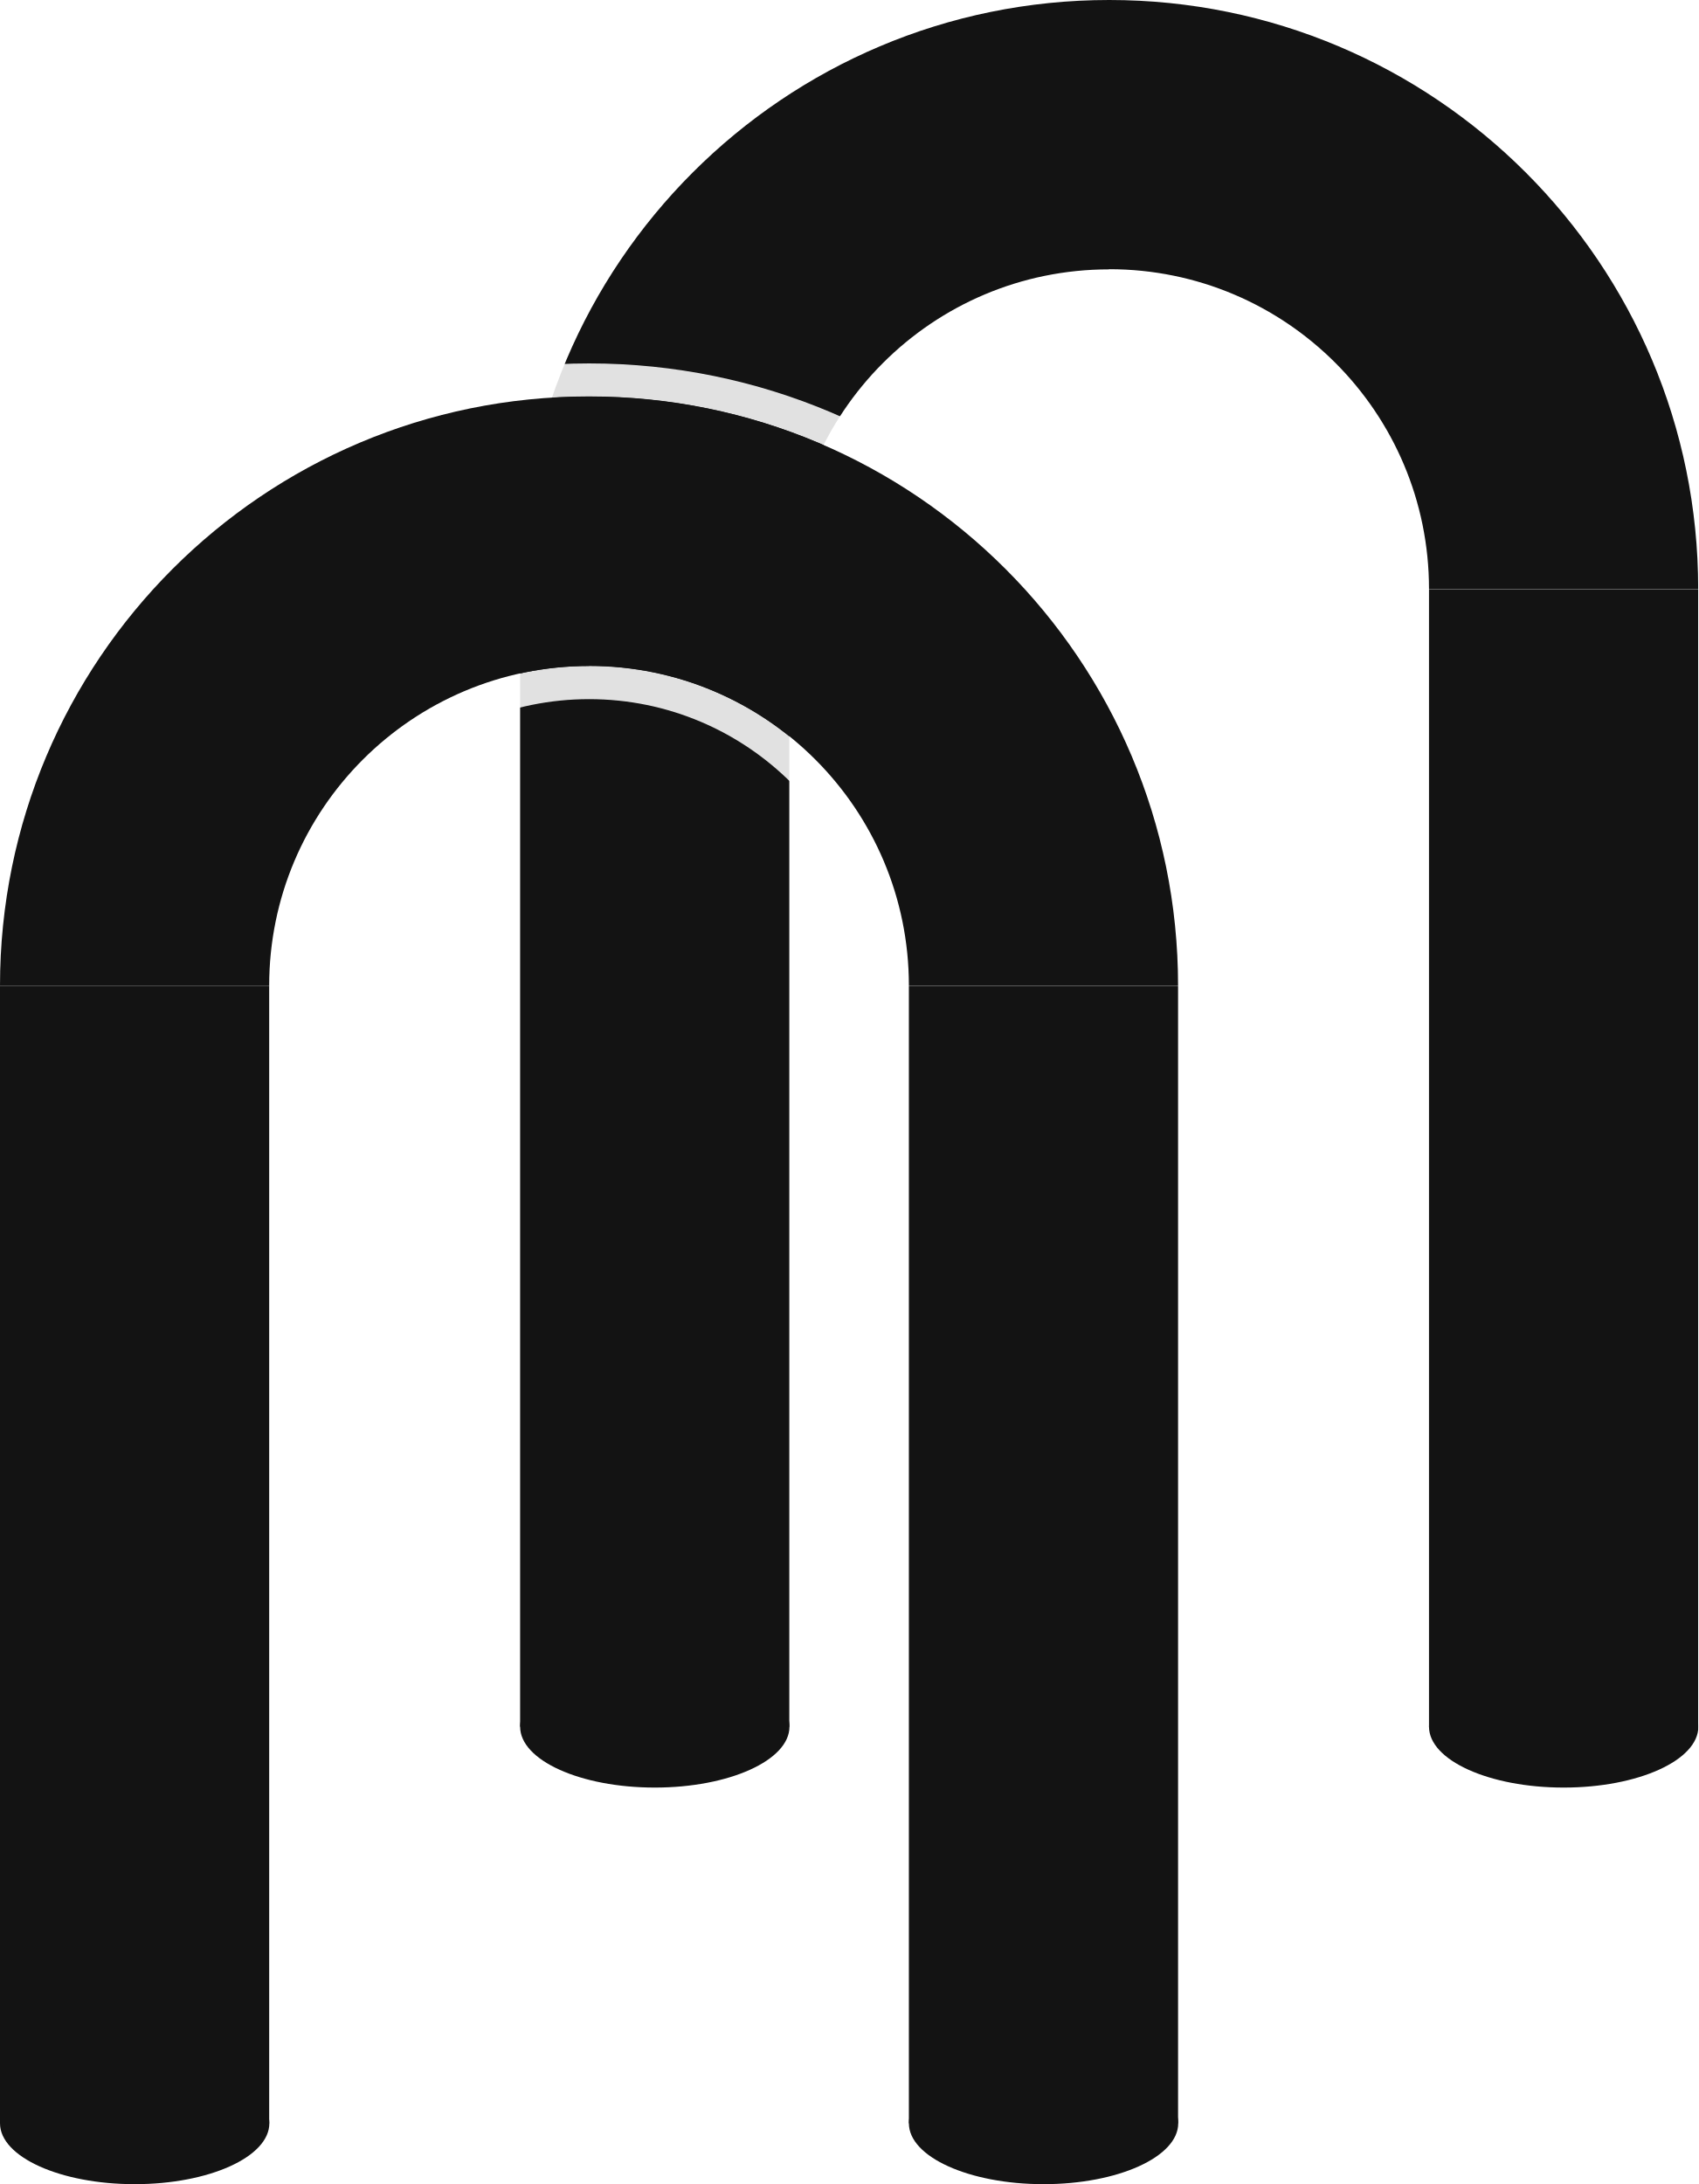
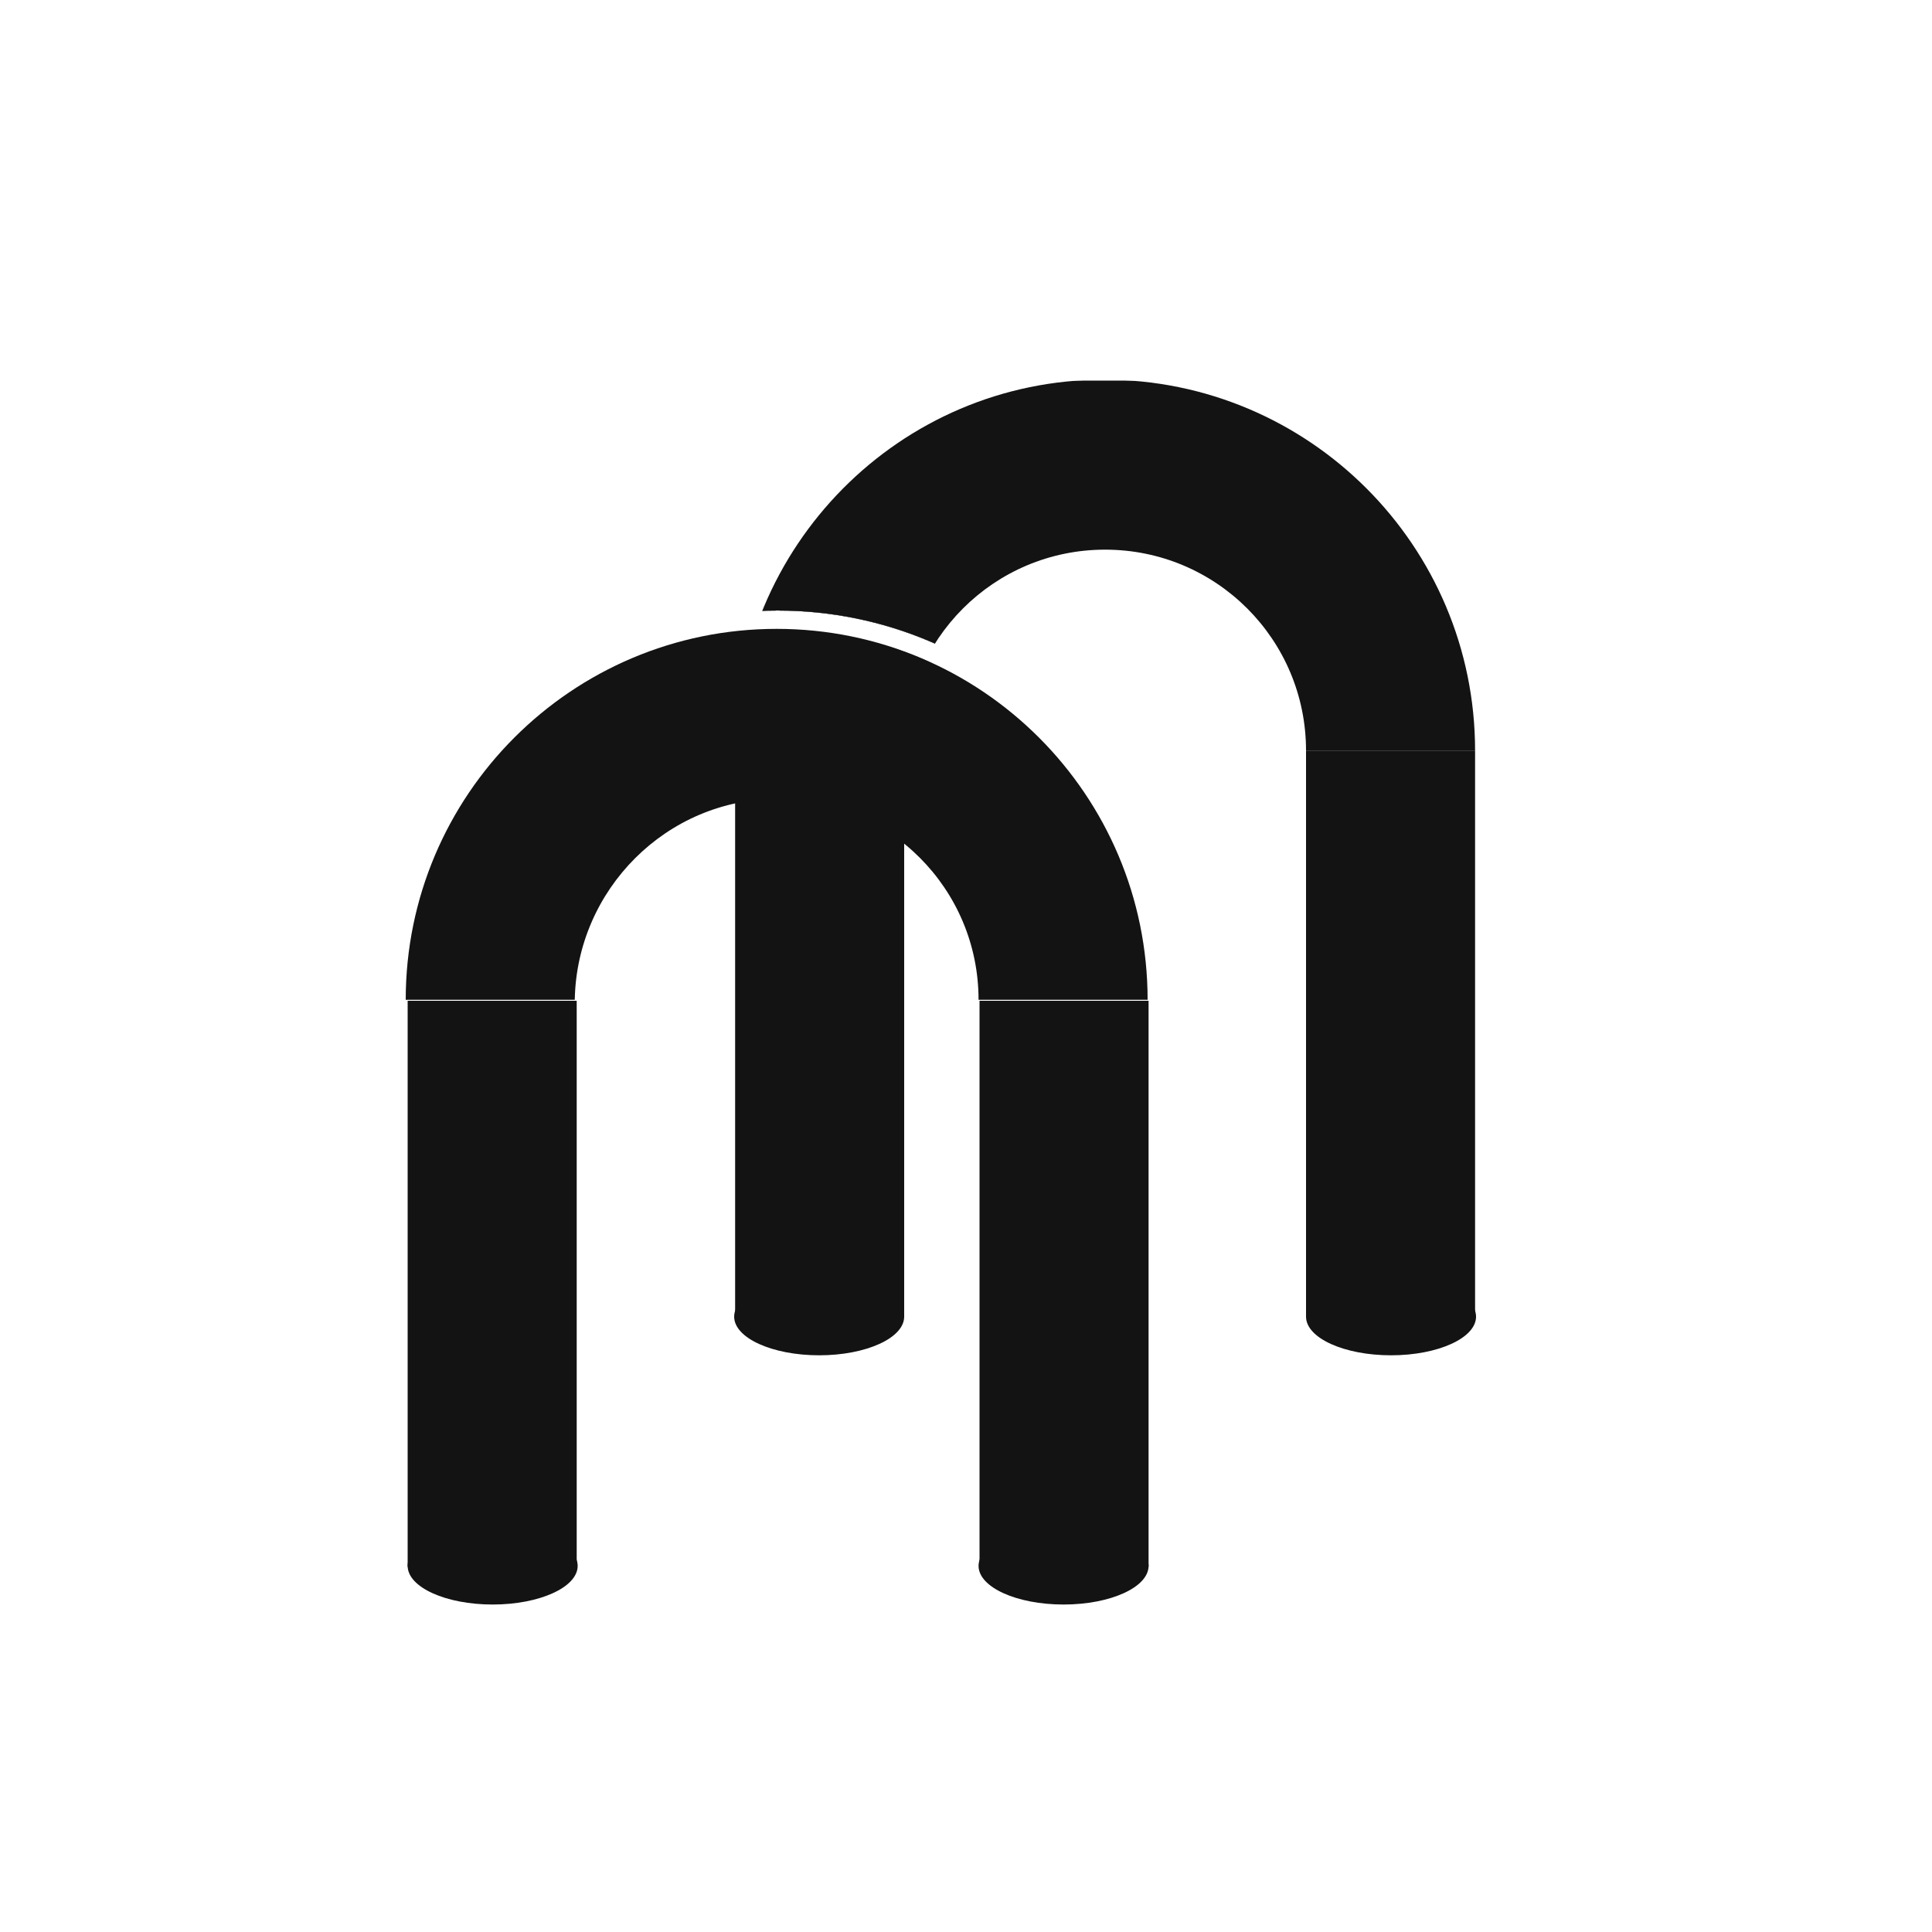
- <svg xmlns="http://www.w3.org/2000/svg" id="Layer_1" data-name="Layer 1" viewBox="0 0 102.4 131.67">
+ <svg xmlns="http://www.w3.org/2000/svg" version="1.1" id="Layer_1" x="0px" y="0px" viewBox="0 0 200 200" style="enable-background:new 0 0 200 200;" xml:space="preserve">
+   <style type="text/css">
+ 	.st0{fill:#131313;}
+ 	.st1{filter:url(#Adobe_OpacityMaskFilter);}
+ 	.st2{mask:url(#SVGID_1_);fill:#131313;}
+ </style>
+   <rect x="76.1" y="77.7" class="st0" width="17.5" height="58.6" />
+   <rect x="135.2" y="77.7" class="st0" width="17.5" height="58.6" />
  <defs>
-     <style>
-       .cls-1 {
-         fill: #131313;
-       }
- 
-       .cls-2 {
-         fill: none;
-         mask: url(#mask);
-       }
- 
-       .cls-3 {
-         filter: url(#luminosity-noclip);
-       }
- 
-       .cls-4 {
-         fill: #231f20;
-       }
-     </style>
-     <filter id="luminosity-noclip" x="-2" y="0" width="104.4" height="133.67" color-interpolation-filters="sRGB" filterUnits="userSpaceOnUse">
-       <feFlood flood-color="#fff" result="bg" />
-       <feBlend in="SourceGraphic" in2="bg" />
+     <filter id="Adobe_OpacityMaskFilter" filterUnits="userSpaceOnUse" x="76.1" y="39.4" width="76.7" height="38.4">
+       <feFlood style="flood-color:white;flood-opacity:1" result="back" />
+       <feBlend in="SourceGraphic" in2="back" mode="normal" />
    </filter>
-     <mask id="mask" x="-2" y="0" width="104.4" height="133.67" maskUnits="userSpaceOnUse">
-       <g class="cls-3">
-         <path class="cls-4" d="m35.52,23.91c19.62,0,35.52,15.9,35.52,35.52h0v68.58c0,2.03-3.63,3.67-8.12,3.67s-8.12-1.64-8.12-3.67V59.43c0-10.65-8.63-19.28-19.28-19.28s-19.28,8.63-19.28,19.28v68.58c0,2.03-3.63,3.67-8.12,3.67S0,130.03,0,128.01V59.43C0,39.81,15.9,23.91,35.52,23.91m0-2C14.83,21.91-2,38.74-2,59.43v68.58c0,3.28,4.25,5.67,10.12,5.67s10.12-2.38,10.12-5.67V59.43c0-9.53,7.75-17.28,17.28-17.28s17.28,7.75,17.28,17.28v68.58c0,3.28,4.25,5.67,10.12,5.67s10.12-2.38,10.12-5.67V59.43c0-20.69-16.83-37.52-37.52-37.52h0Z" />
+   </defs>
+   <mask maskUnits="userSpaceOnUse" x="76.1" y="39.4" width="76.7" height="38.4" id="SVGID_1_">
+     <g class="st1">
+       <g>
+         <path d="M80.5,65.2c21.2,0,38.4,17.2,38.4,38.4h0v58.6c0,2.2-3.9,4-8.8,4c-4.8,0-8.8-1.8-8.8-4v-58.6c0-11.5-9.3-20.8-20.8-20.8     c-11.5,0-20.8,9.3-20.8,20.8v58.6c0,2.2-3.9,4-8.8,4c-4.8,0-8.8-1.8-8.8-4v-58.6C42.2,82.4,59.4,65.2,80.5,65.2 M80.5,63.2     c-22.3,0-40.4,18.1-40.4,40.4v58.6c0,3.9,5.4,6,10.8,6c5.3,0,10.8-2,10.8-6v-58.6c0-10.4,8.4-18.8,18.8-18.8     c10.4,0,18.8,8.4,18.8,18.8v58.6c0,3.9,5.4,6,10.8,6c5.3,0,10.8-2,10.8-6v-58.6C120.9,81.3,102.8,63.2,80.5,63.2L80.5,63.2z" />
      </g>
-     </mask>
-   </defs>
-   <g class="cls-2">
-     <g>
-       <rect class="cls-1" x="31.36" y="35.52" width="16.23" height="68.58" />
-       <rect class="cls-1" x="86.16" y="35.52" width="16.23" height="68.58" />
-       <path class="cls-1" d="m66.88,16.23c10.65,0,19.28,8.63,19.28,19.28h16.23C102.4,15.9,86.5,0,66.88,0S31.36,15.9,31.36,35.52h16.23c0-10.65,8.63-19.28,19.28-19.28Z" />
-       <ellipse class="cls-1" cx="39.48" cy="104.1" rx="8.12" ry="3.67" />
-       <ellipse class="cls-1" cx="94.28" cy="104.1" rx="8.12" ry="3.67" />
    </g>
-   </g>
+   </mask>
+   <path class="st2" d="M114.4,56.9c11.5,0,20.8,9.3,20.8,20.8h17.5c0-21.2-17.2-38.4-38.4-38.4S76.1,56.6,76.1,77.7h17.5  C93.6,66.2,102.9,56.9,114.4,56.9z" />
+   <ellipse class="st0" cx="84.8" cy="136.3" rx="8.8" ry="4" />
+   <ellipse class="st0" cx="144" cy="136.3" rx="8.8" ry="4" />
  <g>
-     <rect class="cls-1" y="59.43" width="16.23" height="68.58" />
-     <rect class="cls-1" x="54.8" y="59.43" width="16.23" height="68.58" />
-     <path class="cls-1" d="m35.52,40.14c10.65,0,19.28,8.63,19.28,19.28h16.23c0-19.62-15.9-35.52-35.52-35.52S0,39.81,0,59.43h16.23c0-10.65,8.63-19.28,19.28-19.28Z" />
-     <ellipse class="cls-1" cx="8.12" cy="128.01" rx="8.12" ry="3.67" />
-     <ellipse class="cls-1" cx="62.92" cy="128.01" rx="8.12" ry="3.67" />
+     <rect x="42.2" y="103.6" class="st0" width="17.5" height="58.6" />
+     <rect x="101.4" y="103.6" class="st0" width="17.5" height="58.6" />
+     <path class="st0" d="M80.5,82.7c11.5,0,20.8,9.3,20.8,20.8h17.5c0-21.2-17.2-38.4-38.4-38.4s-38.4,17.2-38.4,38.4h17.5   C59.7,92.1,69,82.7,80.5,82.7z" />
+     <ellipse class="st0" cx="51" cy="162.1" rx="8.8" ry="4" />
+     <ellipse class="st0" cx="110.1" cy="162.1" rx="8.8" ry="4" />
  </g>
</svg>
